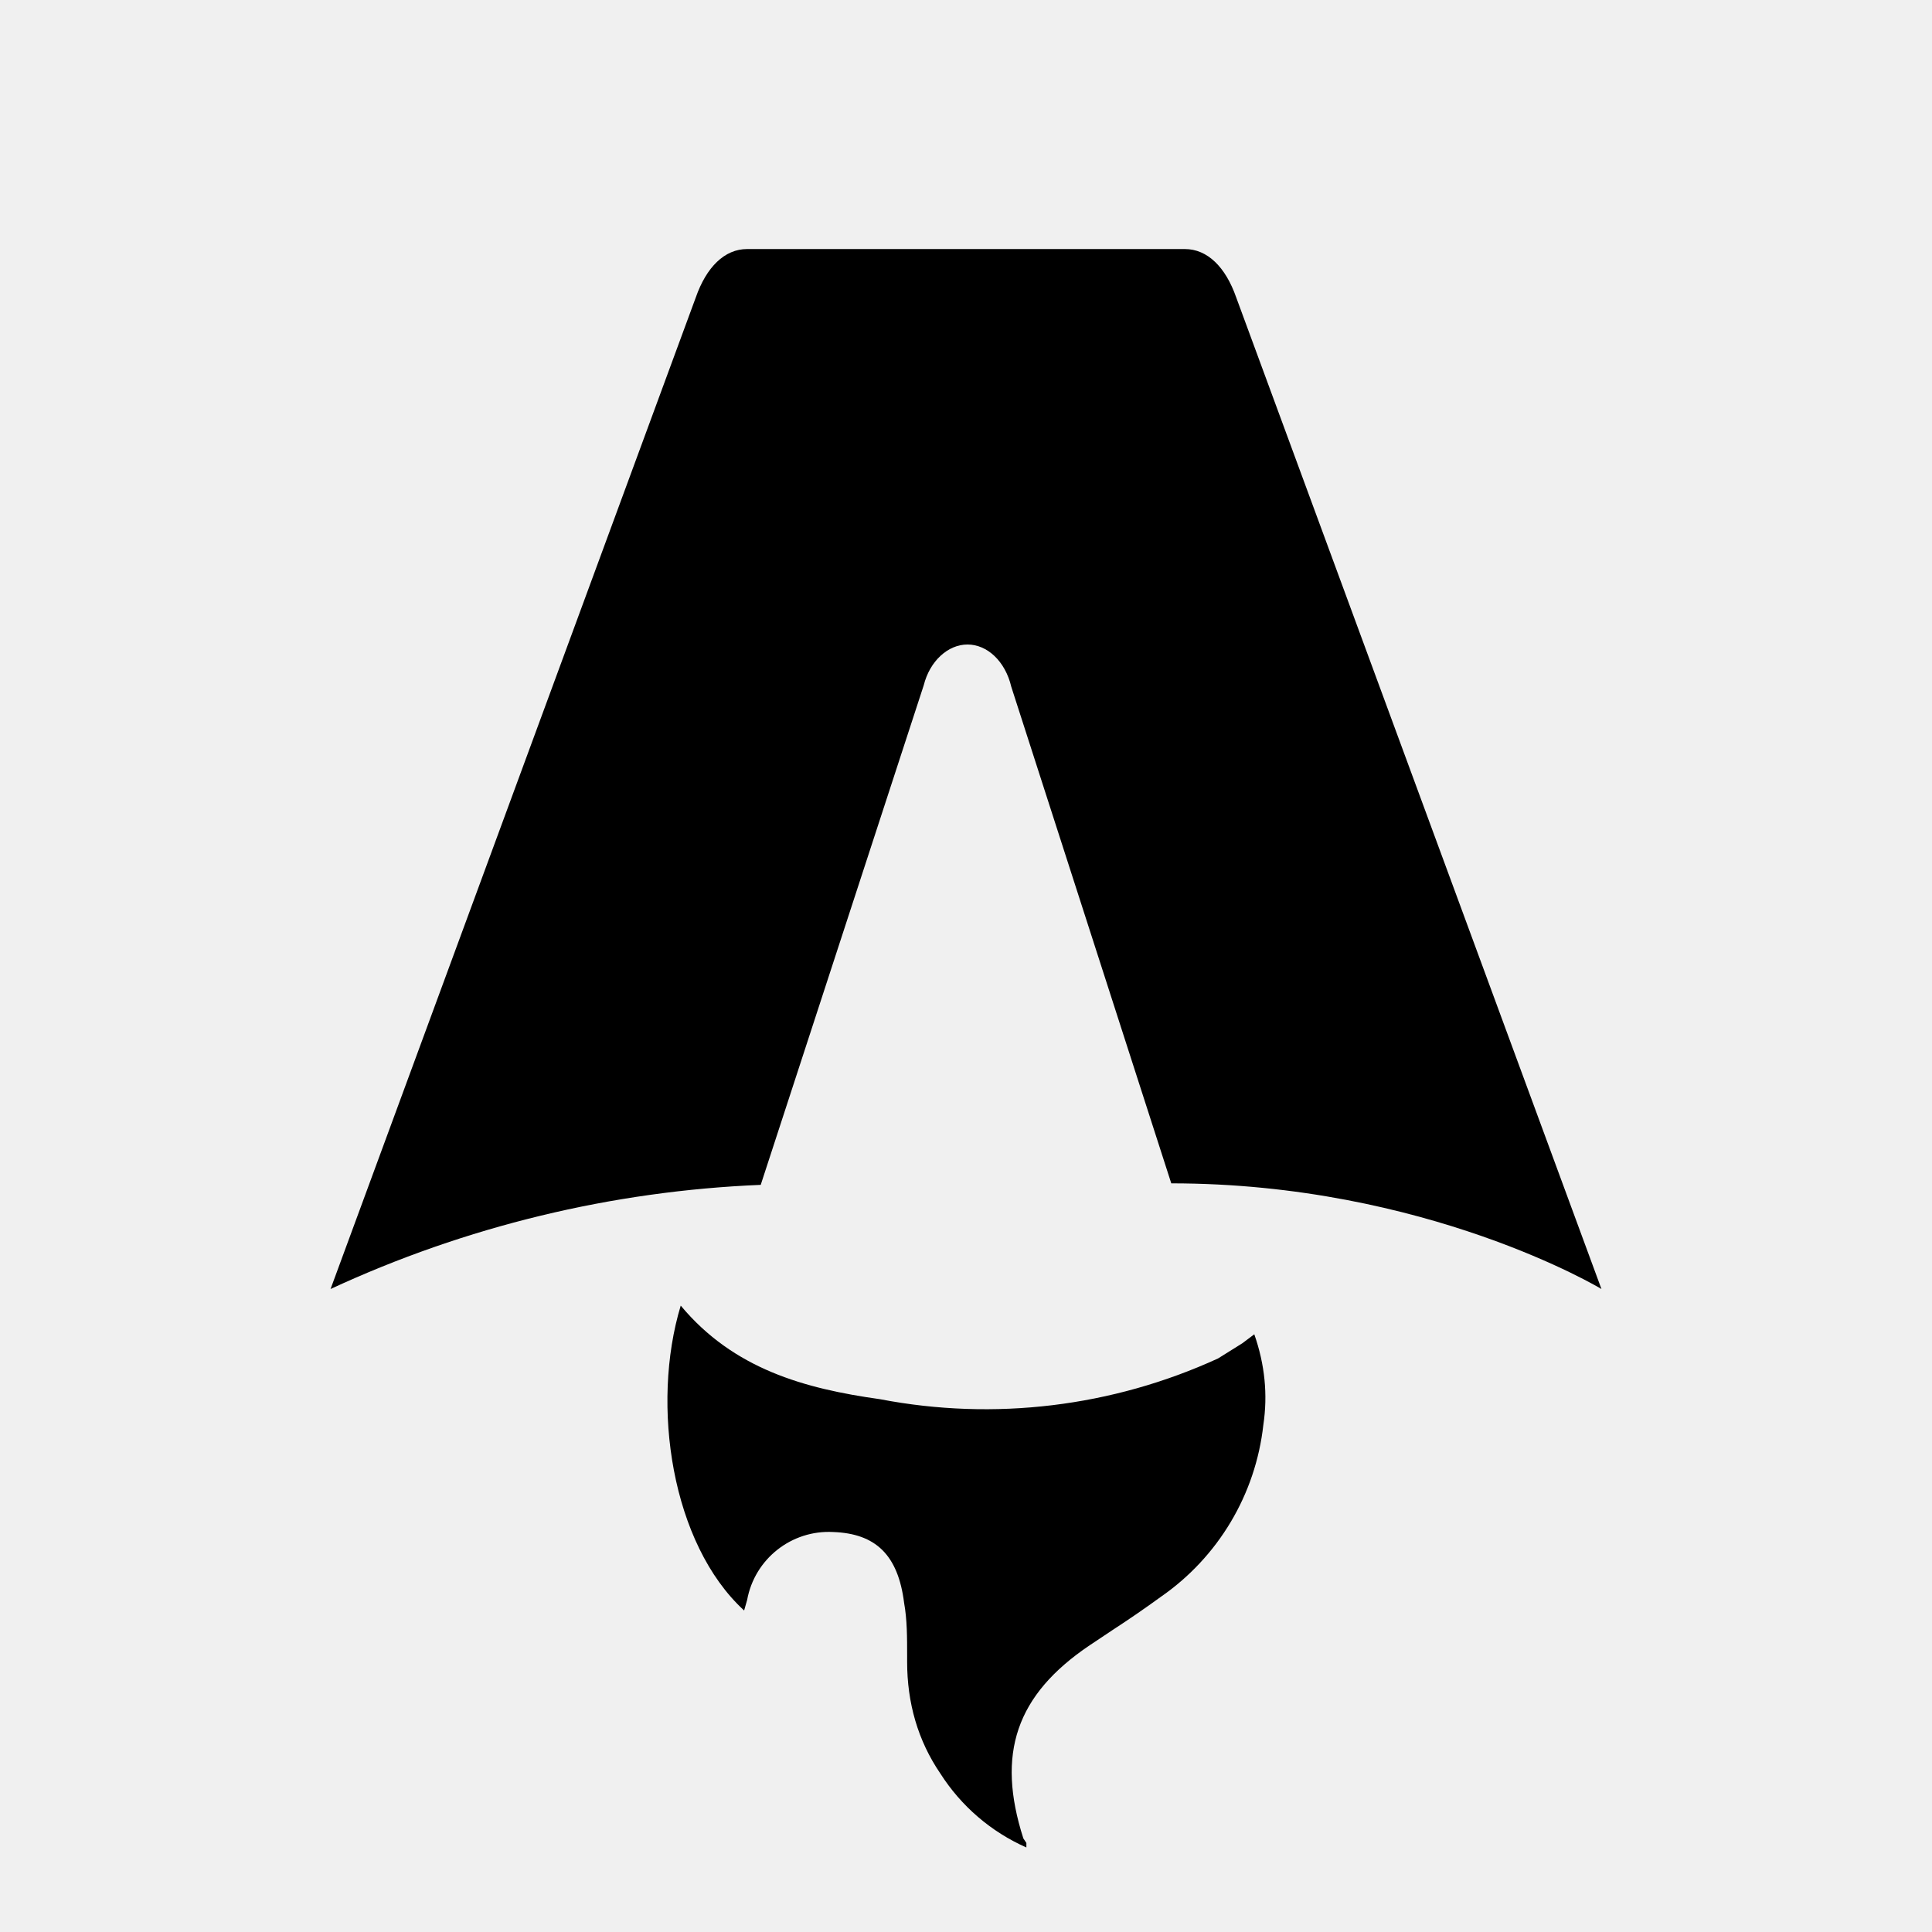
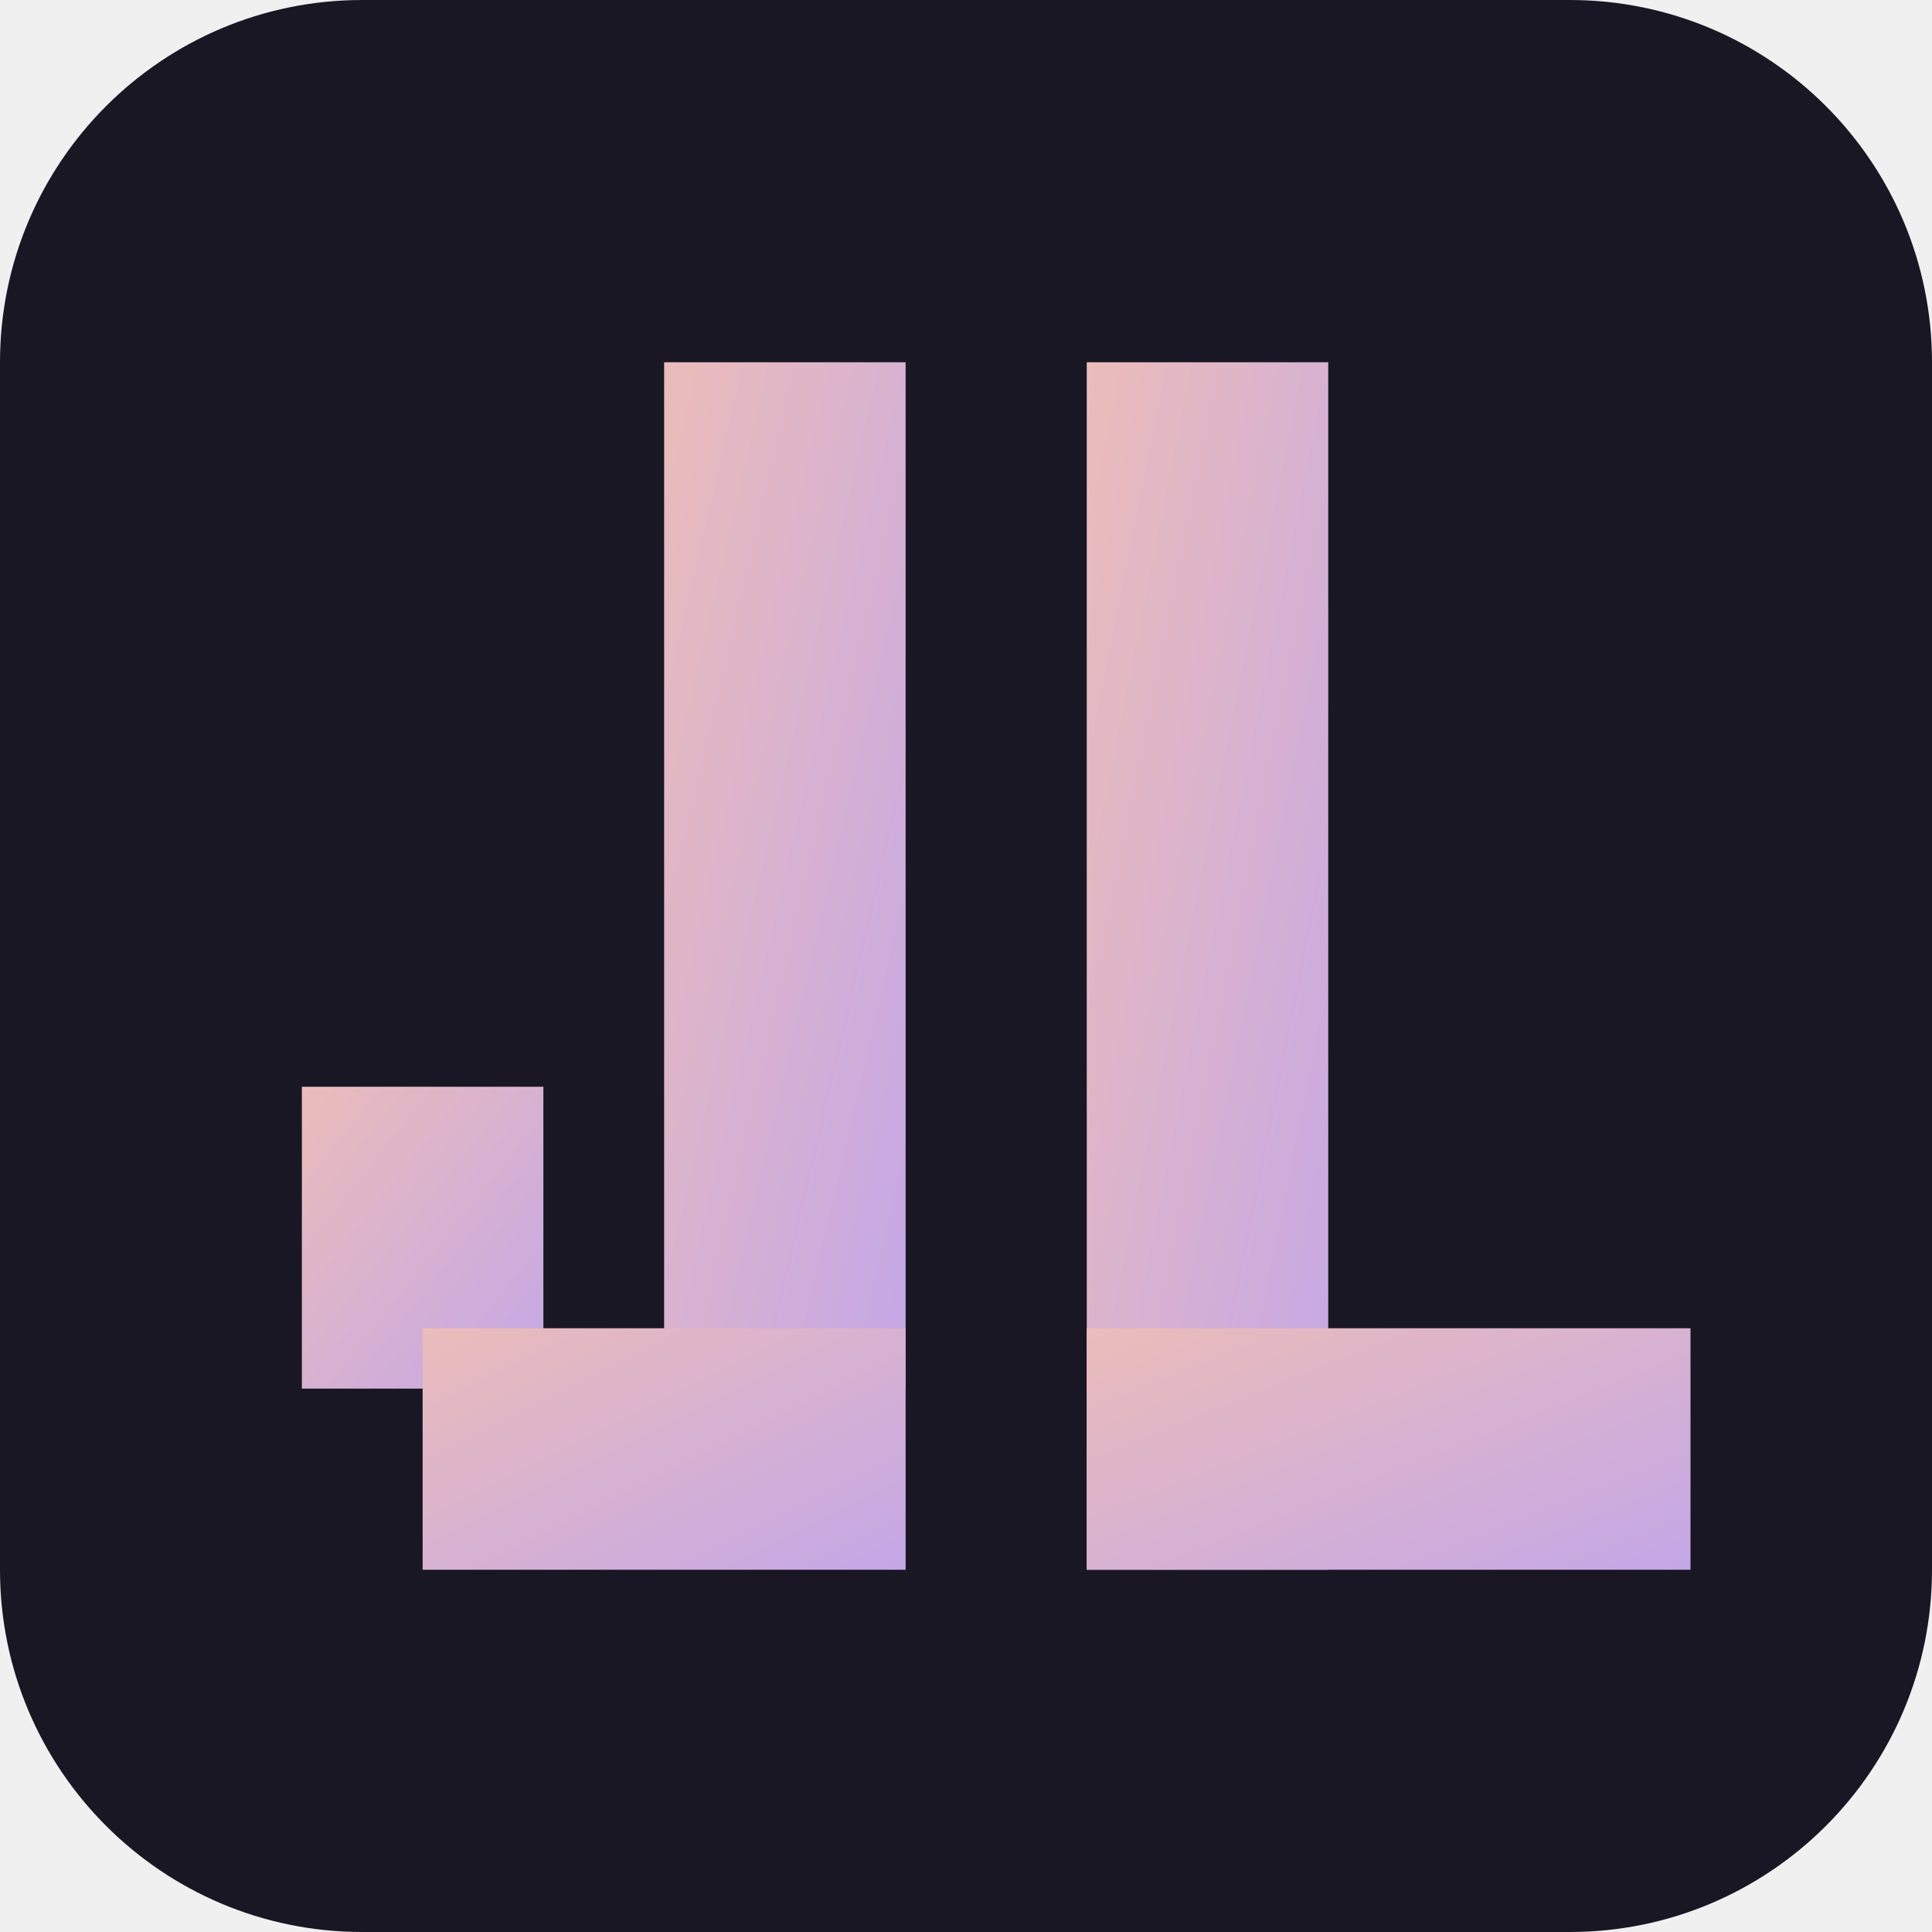
- <svg xmlns="http://www.w3.org/2000/svg" fill="none" viewBox="0 0 128 128">
-   <path d="M50.4 78.5a75.1 75.1 0 0 0-28.5 6.9l24.2-65.7c.7-2 1.9-3.2 3.4-3.2h29c1.5 0 2.7 1.2 3.4 3.2l24.2 65.7s-11.6-7-28.5-7L67 45.5c-.4-1.7-1.6-2.8-2.9-2.8-1.3 0-2.5 1.1-2.9 2.7L50.4 78.5Zm-1.1 28.2Zm-4.2-20.2c-2 6.6-.6 15.8 4.2 20.2a17.5 17.5 0 0 1 .2-.7 5.5 5.5 0 0 1 5.7-4.5c2.8.1 4.3 1.5 4.7 4.7.2 1.1.2 2.3.2 3.5v.4c0 2.7.7 5.2 2.2 7.4a13 13 0 0 0 5.7 4.9v-.3l-.2-.3c-1.8-5.6-.5-9.5 4.4-12.8l1.5-1a73 73 0 0 0 3.2-2.2 16 16 0 0 0 6.8-11.4c.3-2 .1-4-.6-6l-.8.6-1.6 1a37 37 0 0 1-22.4 2.7c-5-.7-9.7-2-13.2-6.2Z" />
-   <style>
-         path { fill: #000; }
-         @media (prefers-color-scheme: dark) {
-             path { fill: #FFF; }
-         }
-     </style>
+ <svg xmlns="http://www.w3.org/2000/svg" viewBox="0 0 32 32">
+   <defs>
+     <linearGradient id="g" x1="0" y1="0" x2="1" y2="1">
+       <stop offset="0" stop-color="#ebbcba" />
+       <stop offset="1" stop-color="#c4a7e7" />
+     </linearGradient>
+   </defs>
+   <rect width="32" height="32" rx="6" fill="#191724" />
+   <g fill="url(#g)">
+     <rect x="11" y="6" width="4" height="17" />
+     <rect x="5" y="18" width="4" height="5" />
+     <rect x="7" y="22" width="8" height="4" />
+     <rect x="18" y="6" width="4" height="20" />
+     <rect x="18" y="22" width="10" height="4" />
+   </g>
</svg>
